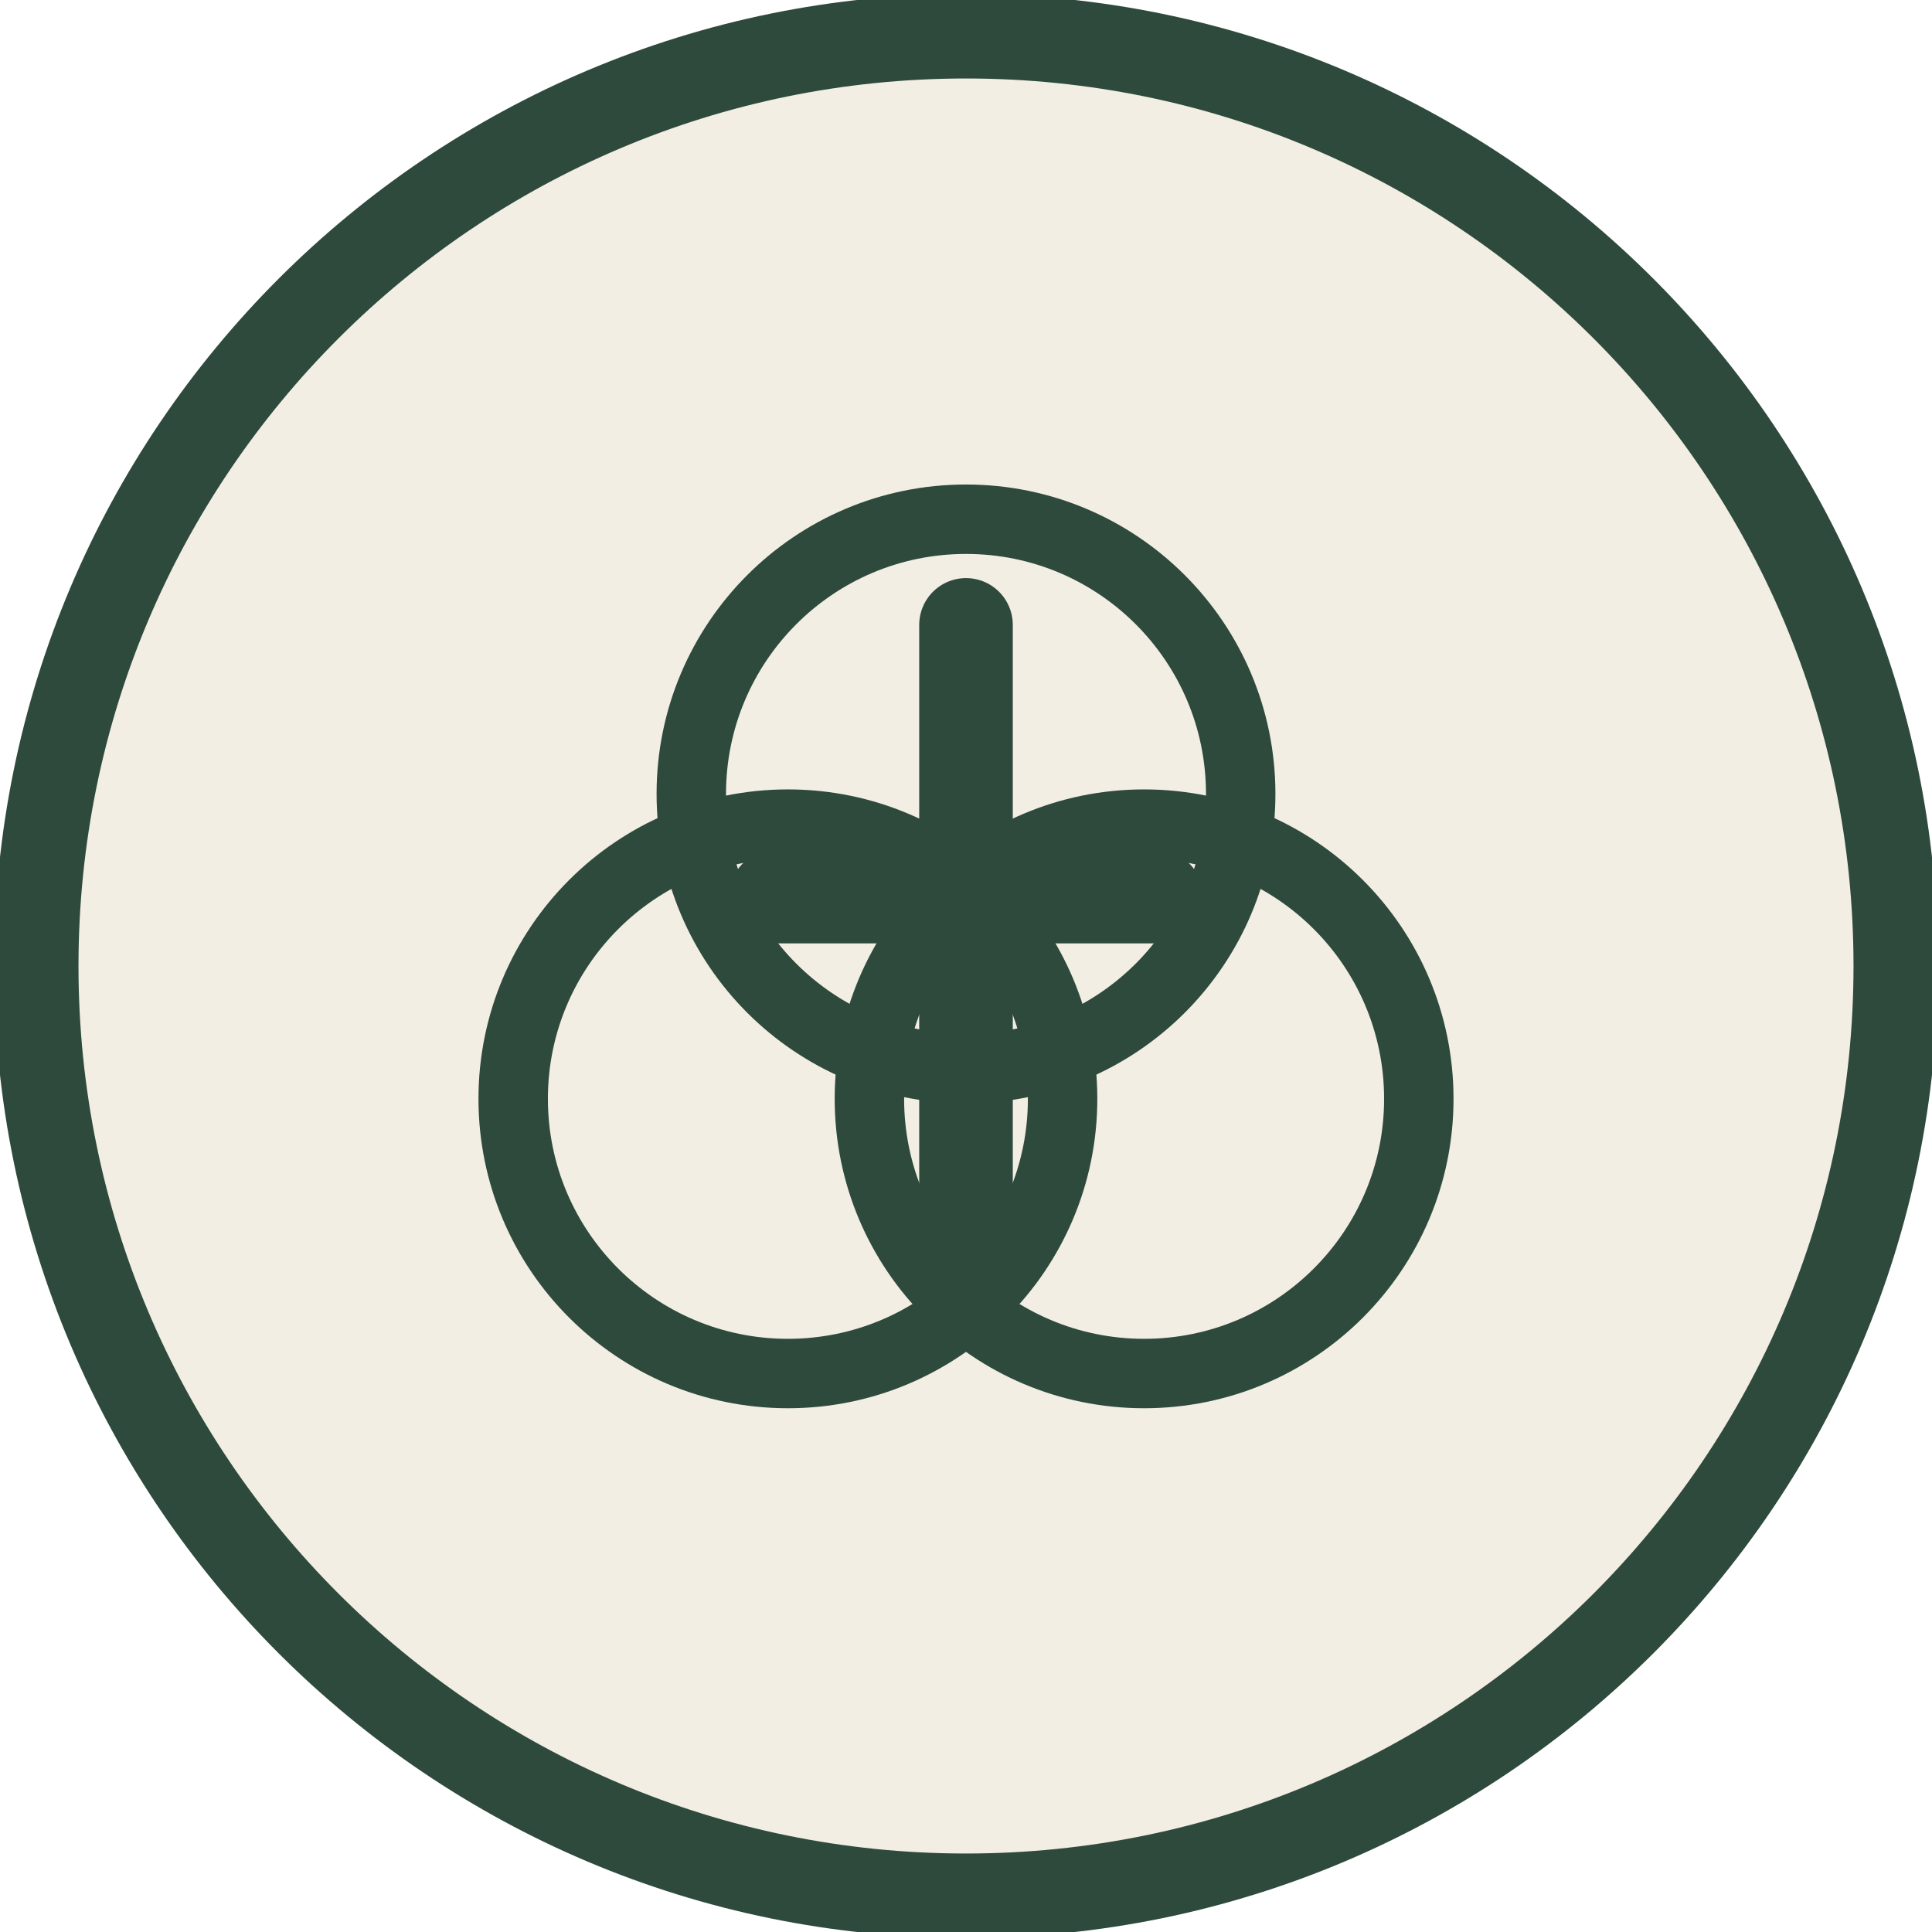
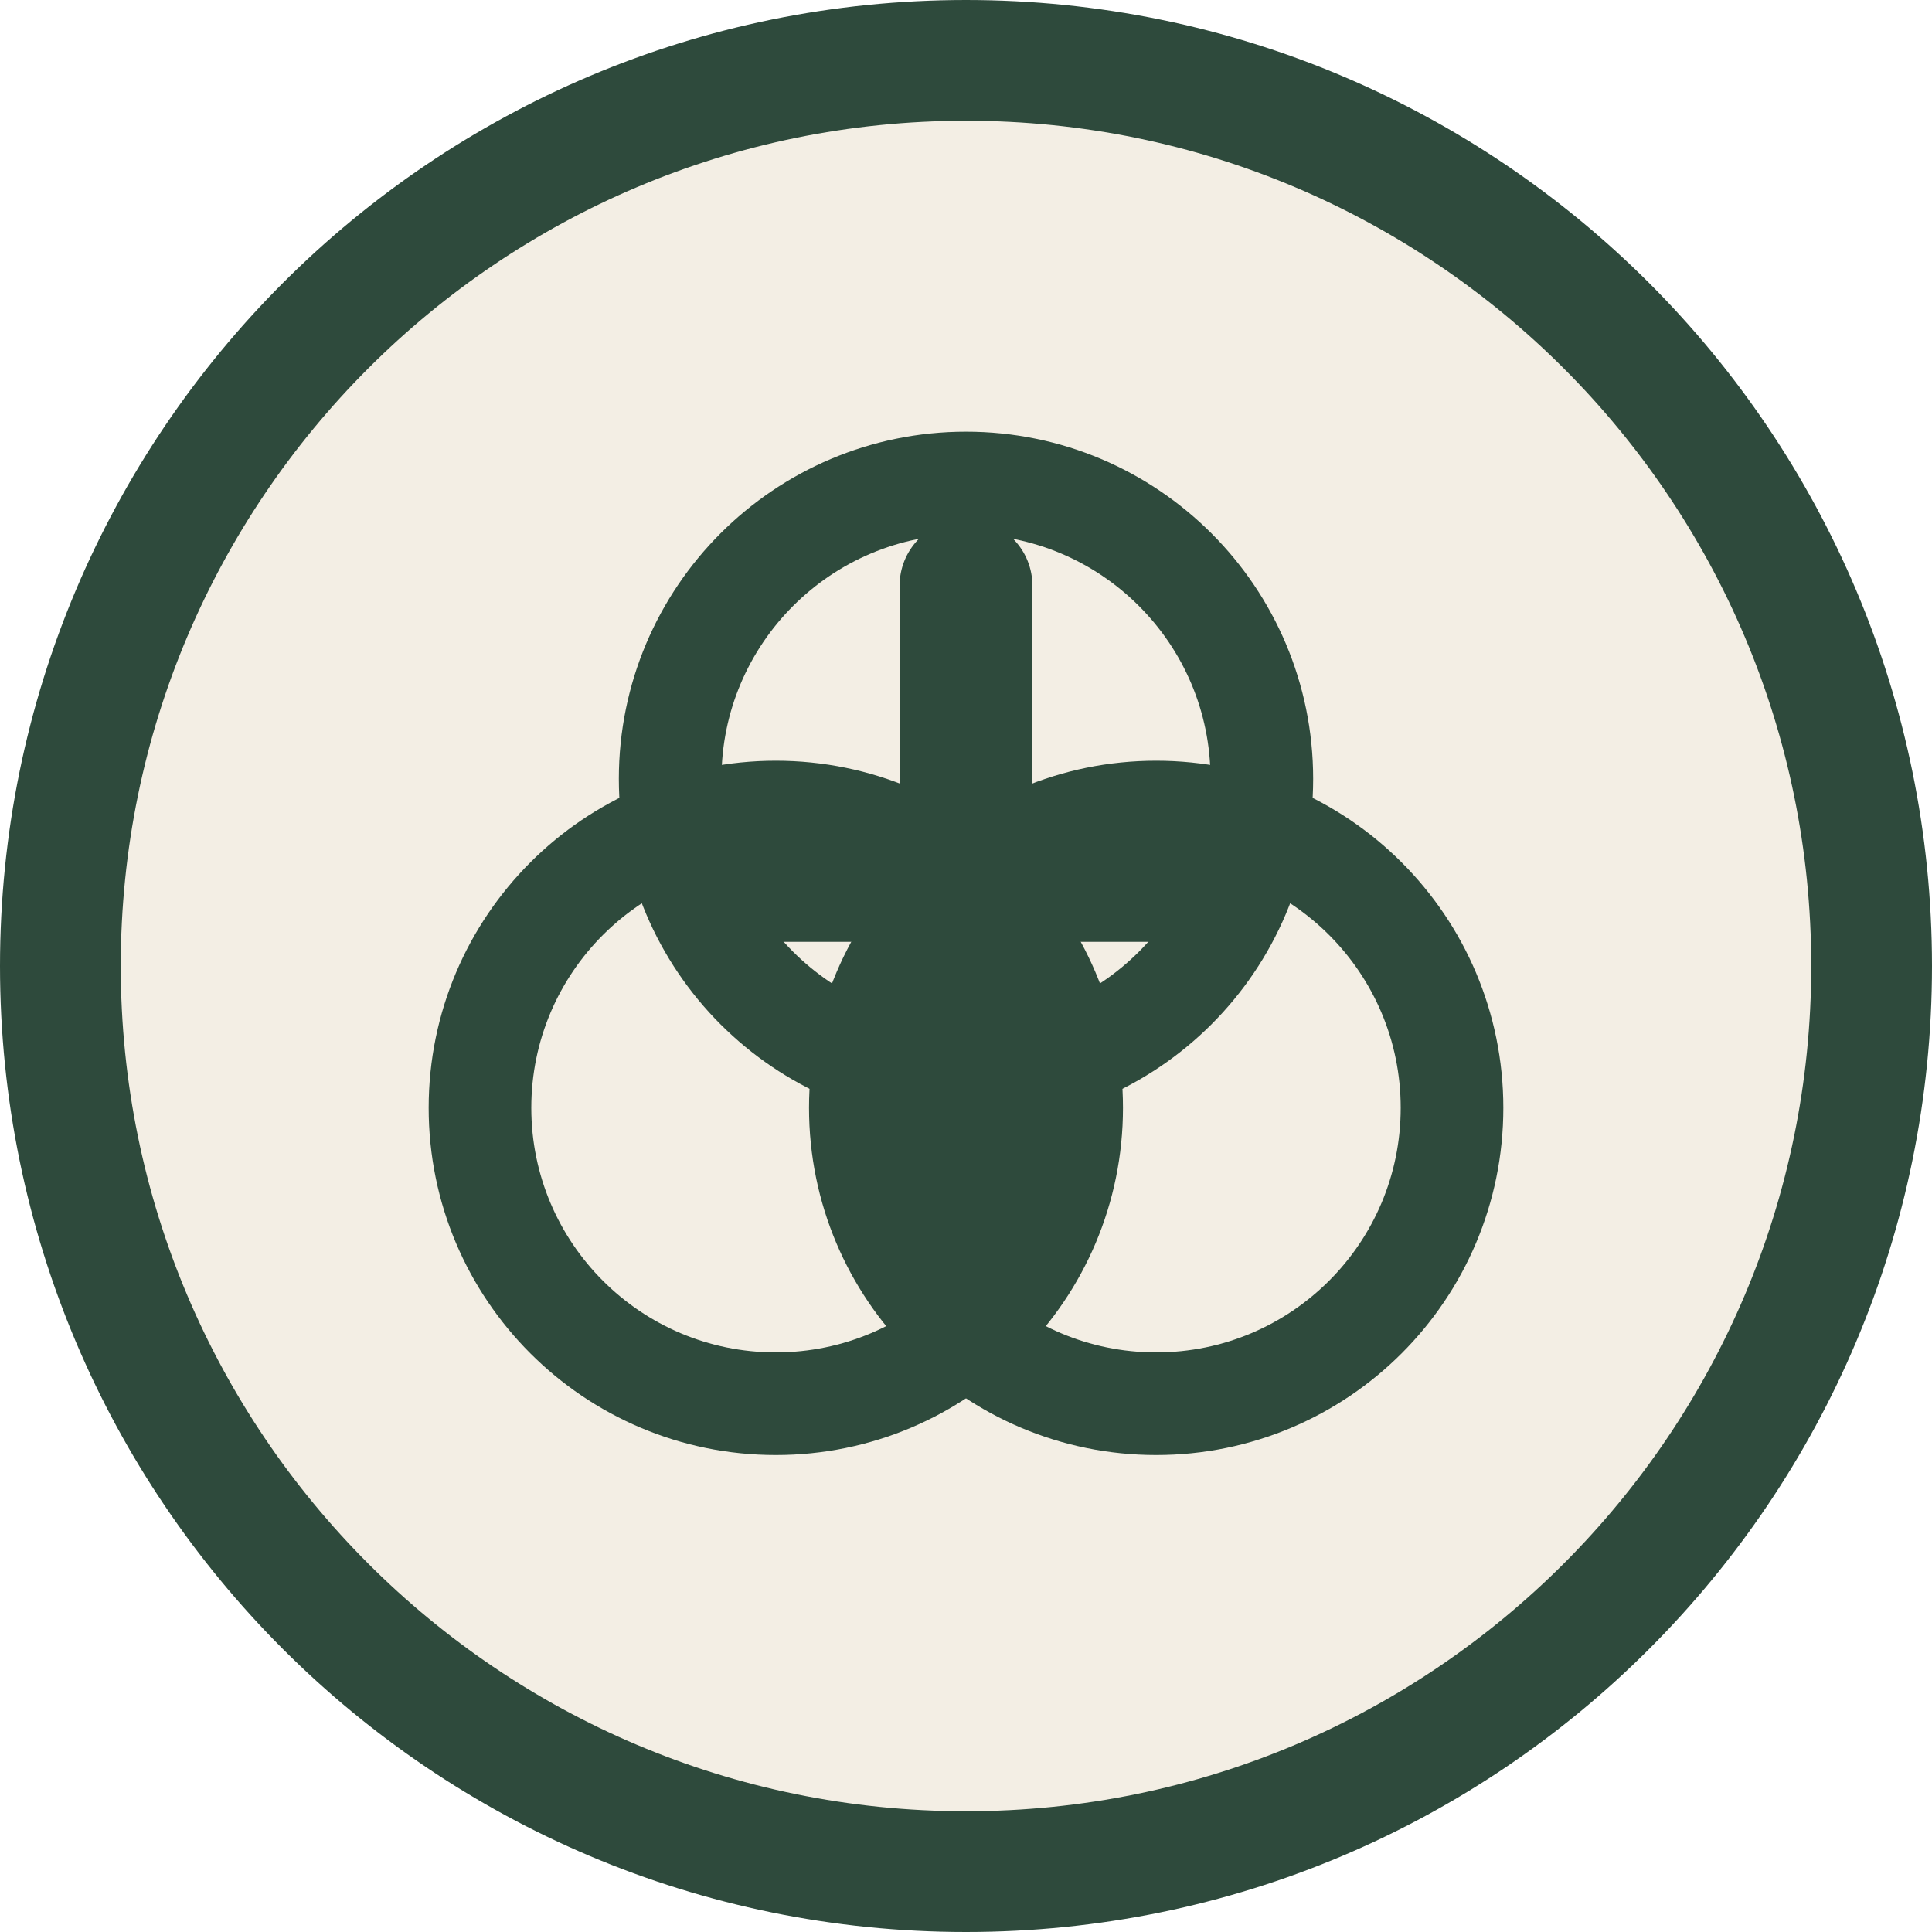
<svg xmlns="http://www.w3.org/2000/svg" viewBox="0 0 32 32">
-   <circle cx="16" cy="16" r="15.4" fill="#F3EEE4" stroke="#2E4A3C" stroke-width="1.4" />
-   <g fill="none" stroke="#2E4A3C" stroke-linecap="round">
-     <circle cx="16" cy="13.15" r="4.55" stroke-width="1.15" />
-     <circle cx="13.05" cy="18.2" r="4.55" stroke-width="1.15" />
-     <circle cx="18.95" cy="18.2" r="4.55" stroke-width="1.15" />
-     <path d="M16 10.35v10.3M12.85 14.85h6.3" stroke-width="1.55" />
+   <circle cx="16" cy="16" r="15" fill="#F3EEE4" stroke="#2E4A3C" stroke-width="2" />
+   <g fill="none" stroke="#2E4A3C" stroke-linecap="round" stroke-linejoin="round">
+     <circle cx="16" cy="12.9" r="4.9" stroke-width="1.7" />
+     <circle cx="12.85" cy="18.35" r="4.9" stroke-width="1.7" />
+     <circle cx="19.15" cy="18.35" r="4.9" stroke-width="1.7" />
+     <path d="M16 9.7v11.3M12.3 14.5h7.4" stroke-width="2.2" />
  </g>
</svg>
